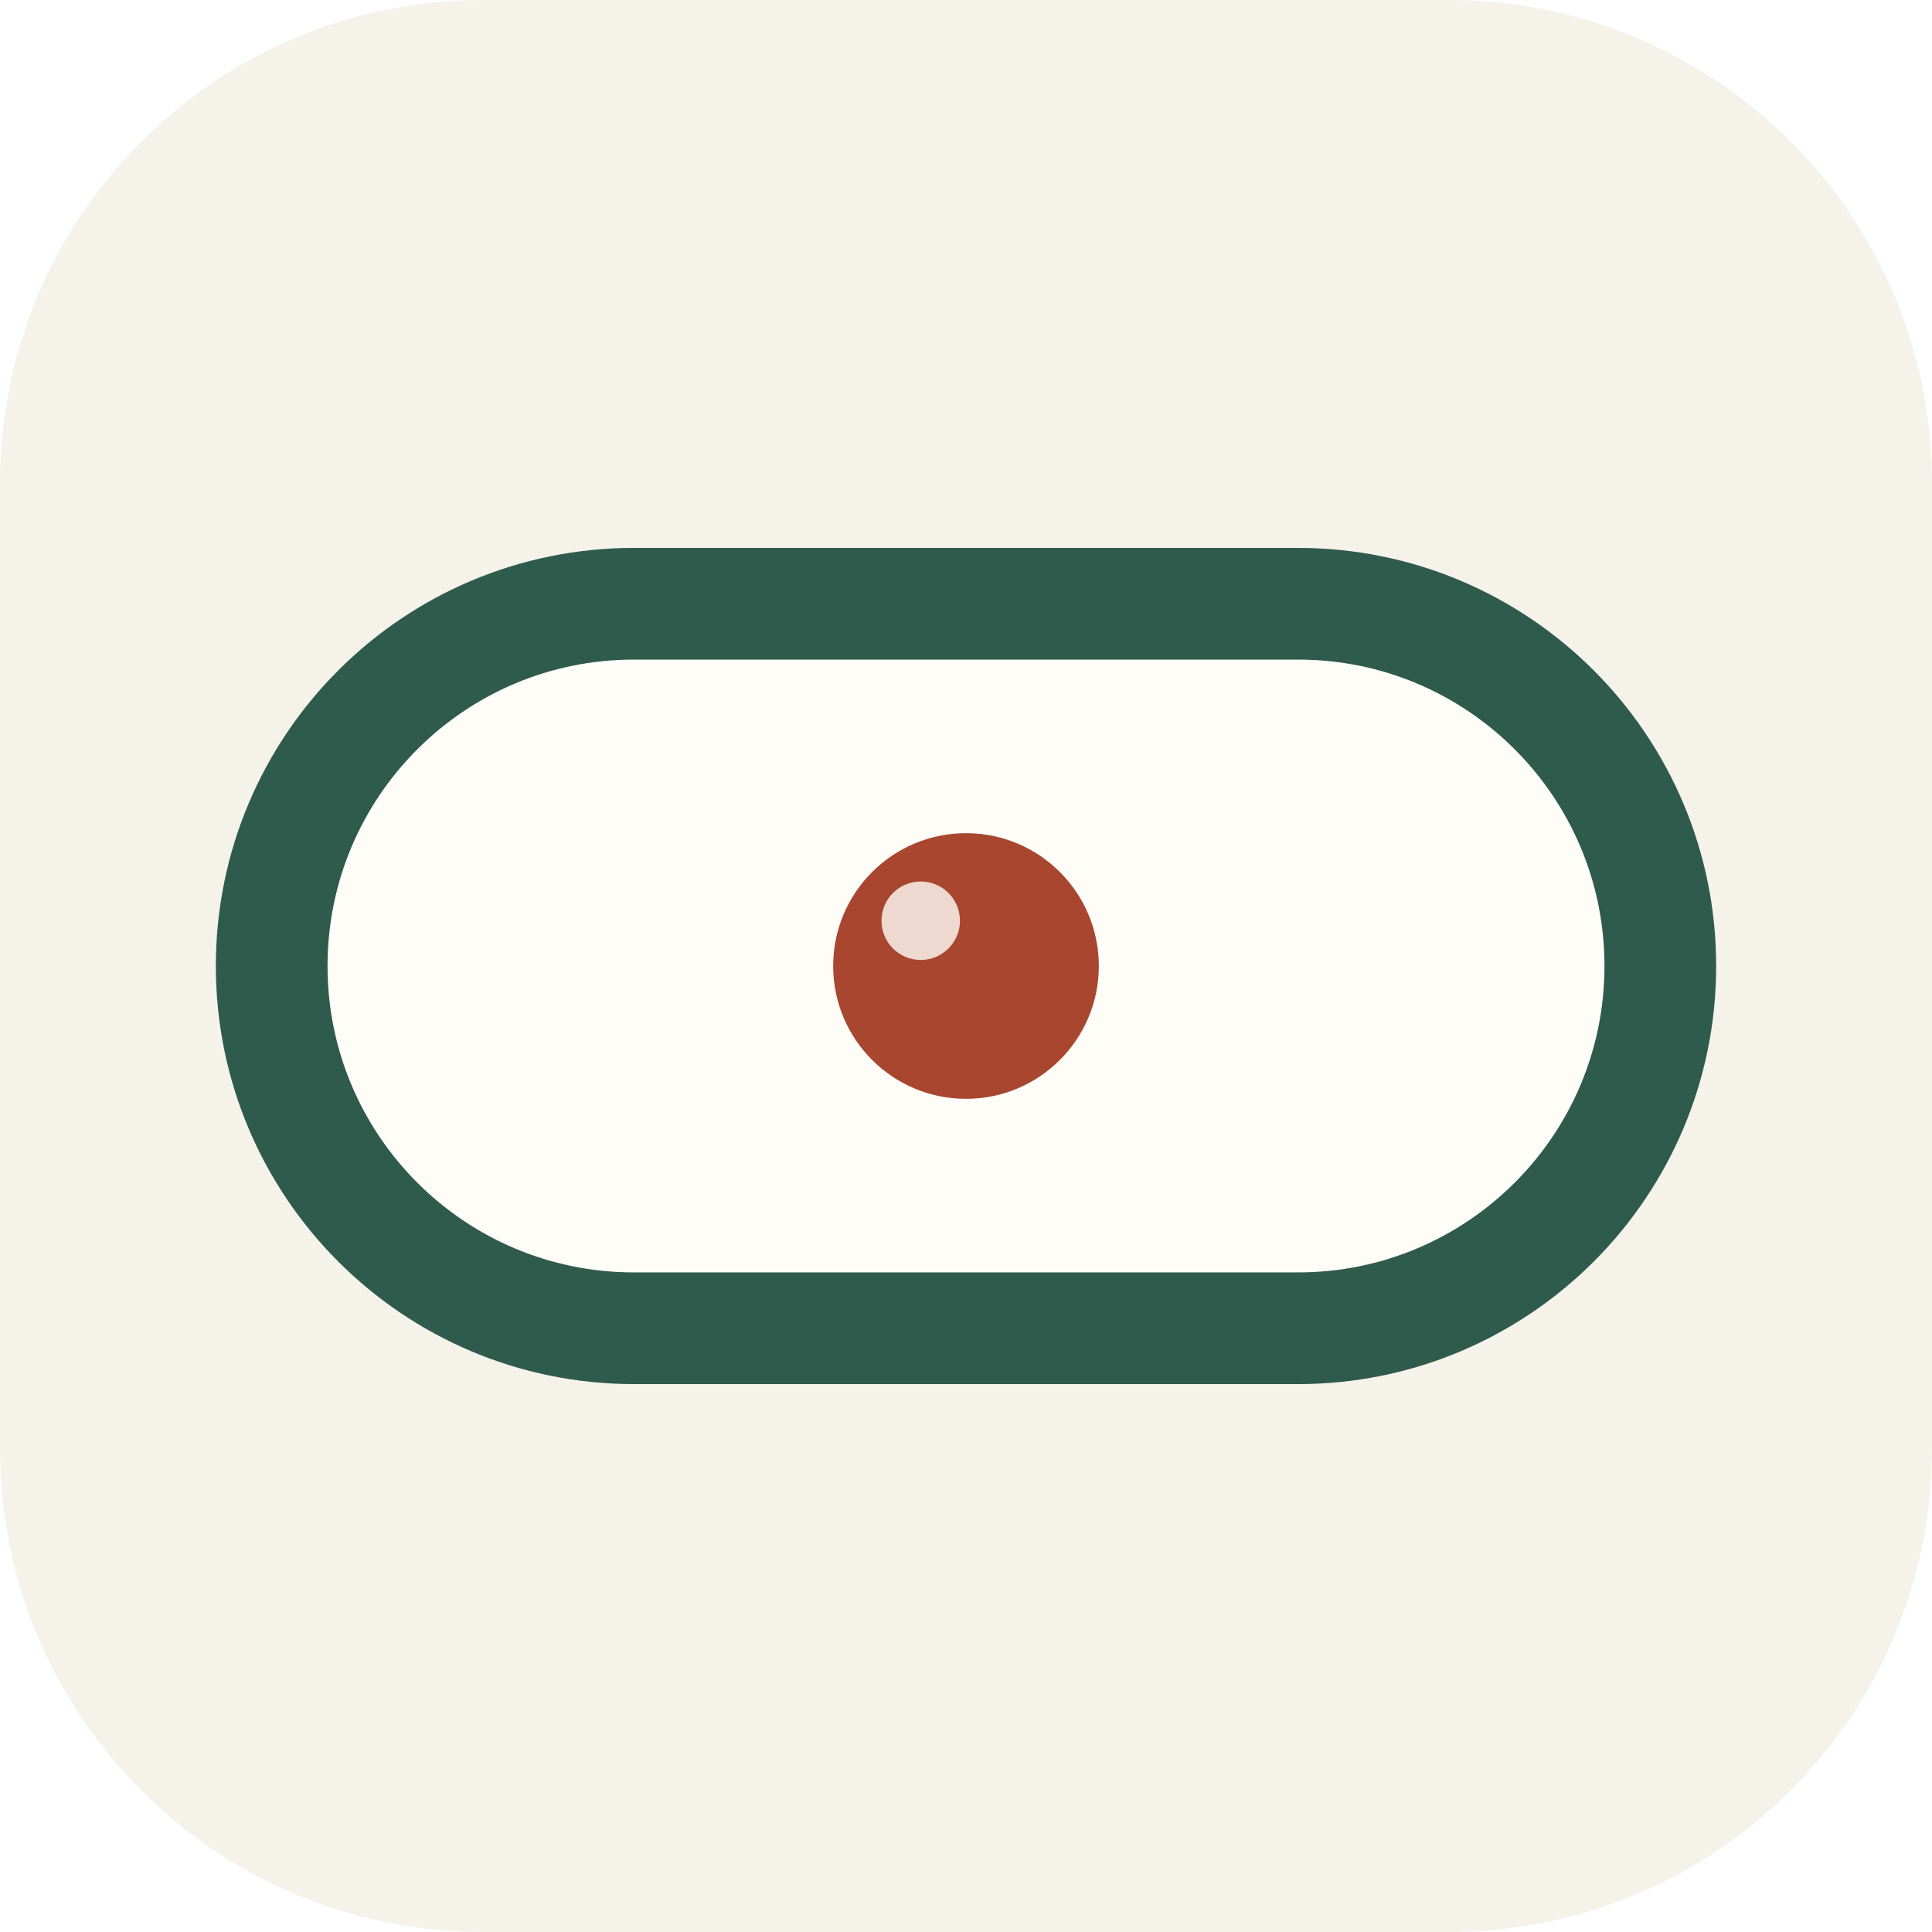
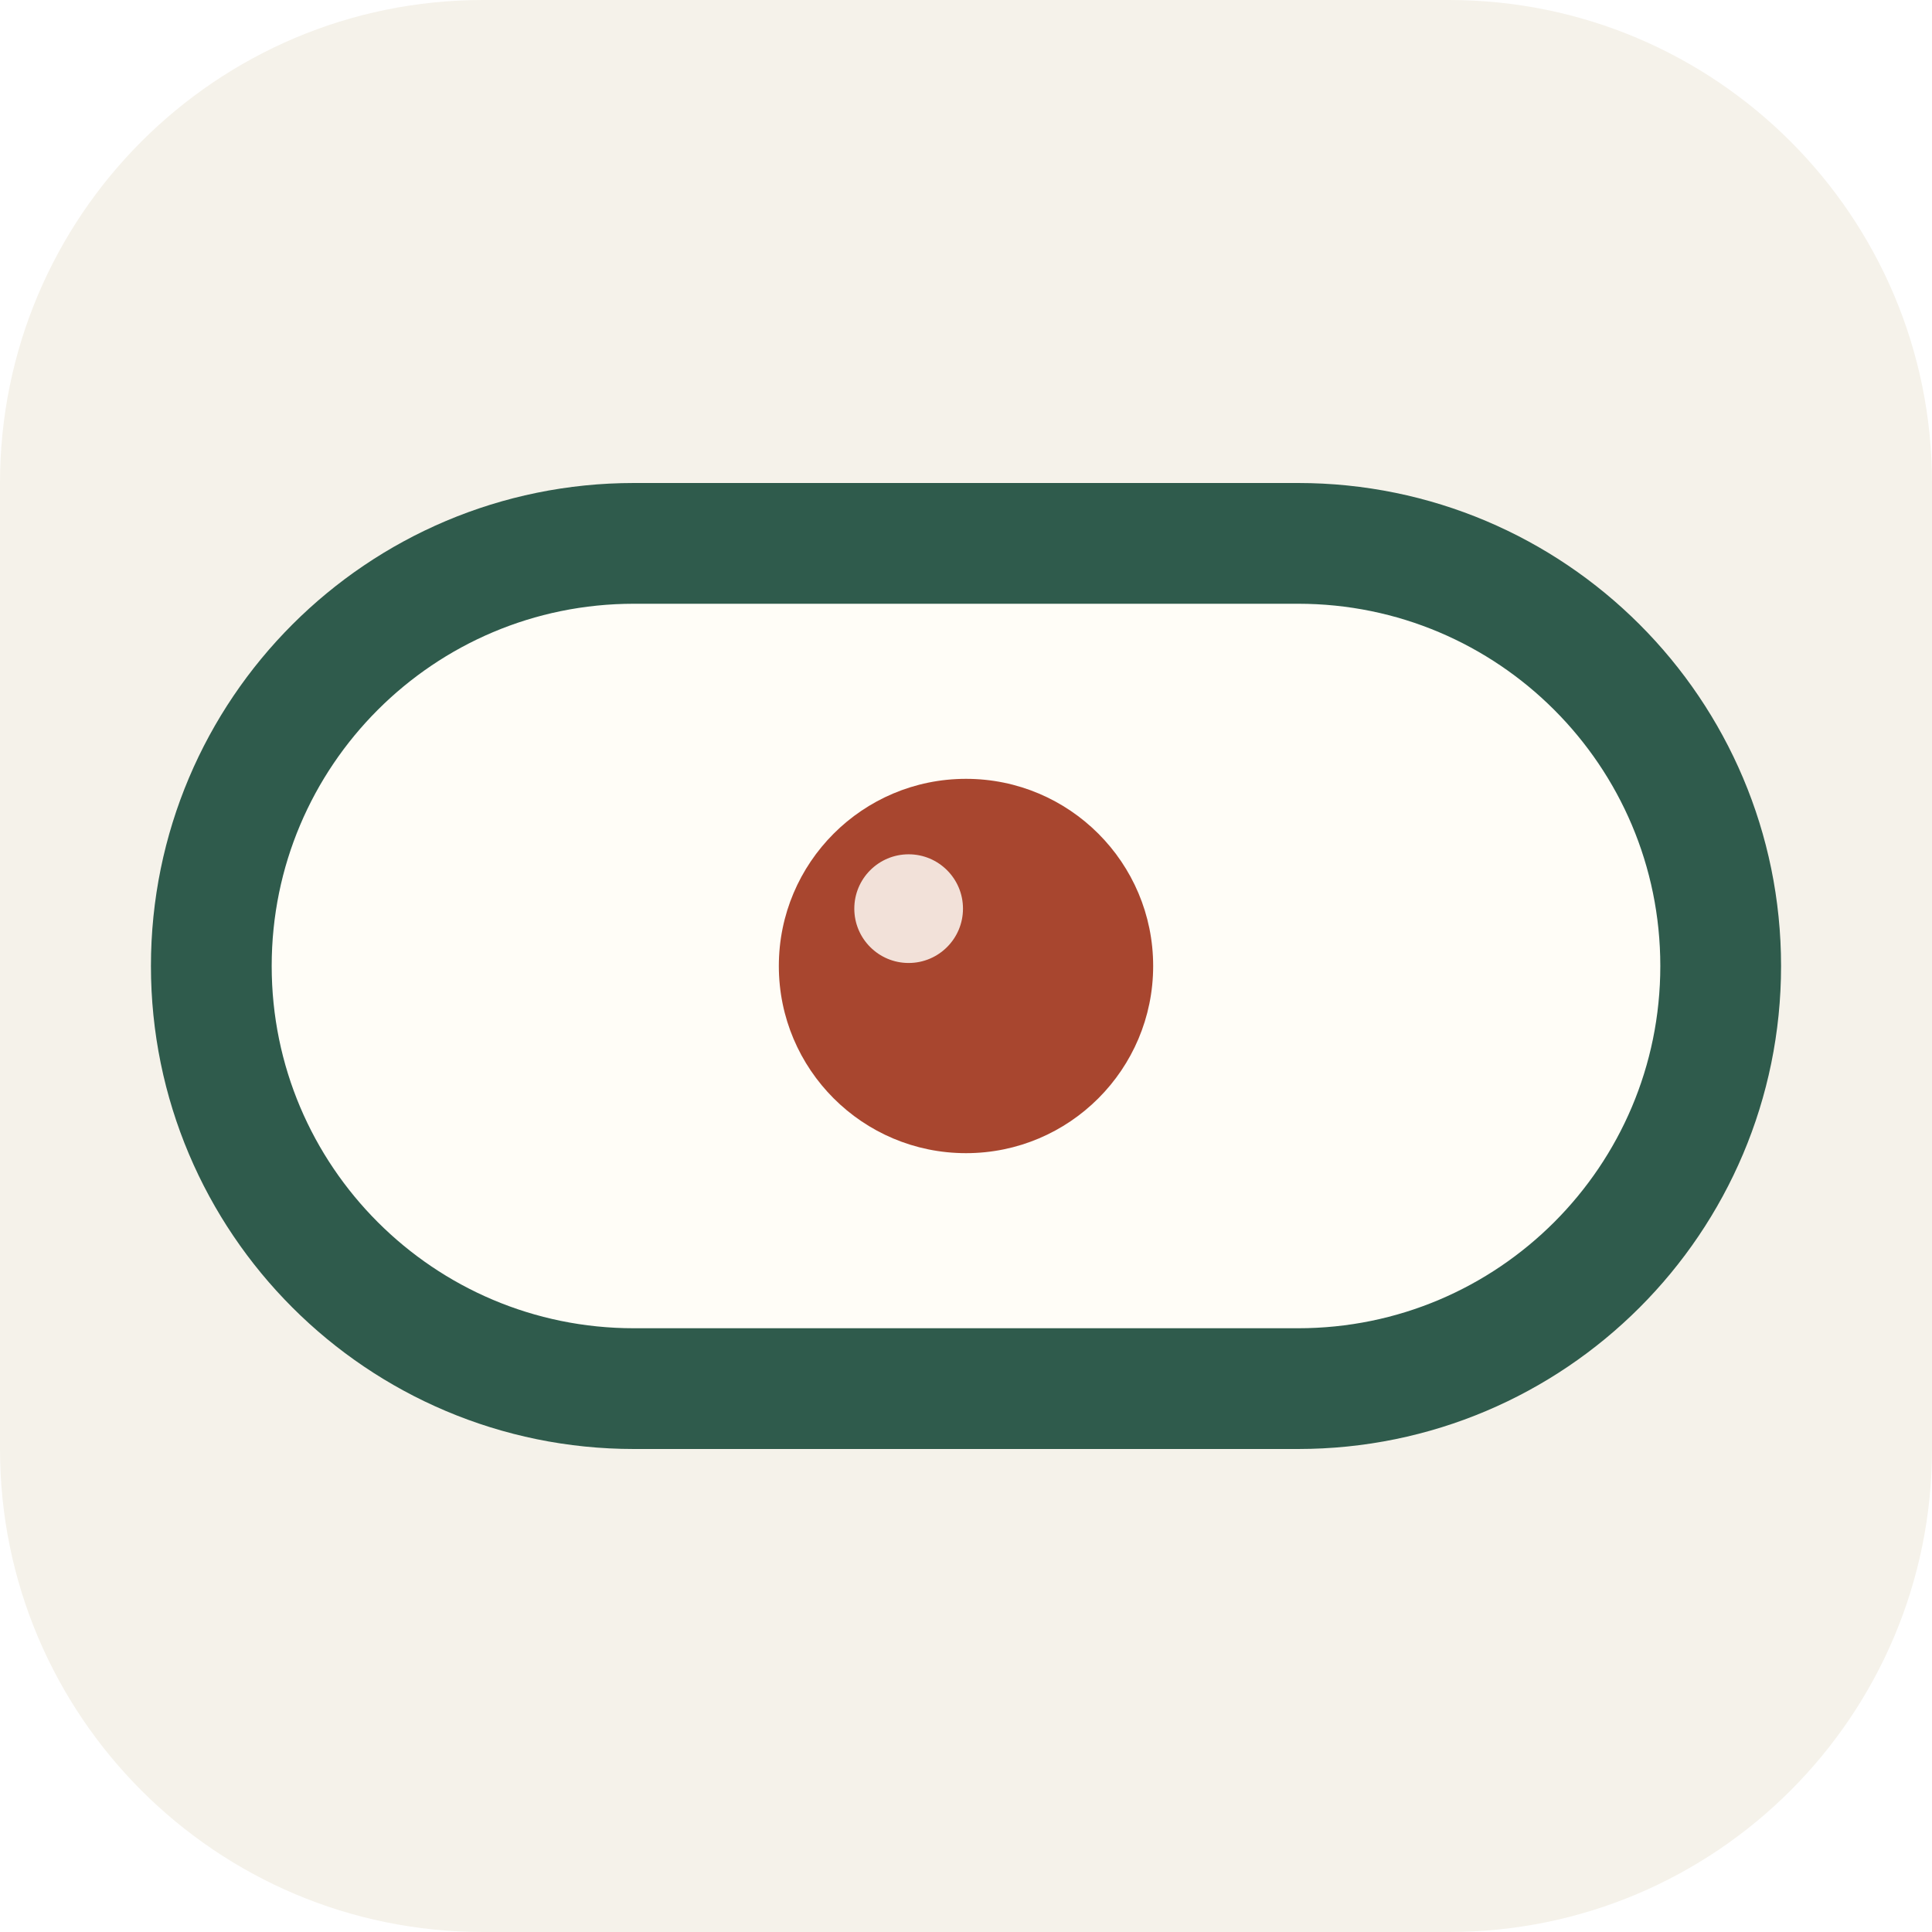
<svg xmlns="http://www.w3.org/2000/svg" viewBox="0 0 32 32" fill="none">
  <rect width="32" height="32" rx="8" fill="#f5f2ea" />
-   <rect x="4.5" y="10" width="23" height="12" rx="6" fill="#fffdf7" stroke="#2f5b4c" stroke-width="1.85" />
-   <circle cx="16" cy="16" r="2.2" fill="#a8462f" />
-   <circle cx="15.25" cy="15.25" r="0.65" fill="#fffdf7" opacity="0.8" />
+   <rect x="3.5" y="9" width="25" height="14" rx="7" fill="#fffdf7" stroke="#2f5b4c" stroke-width="2" />
+   <circle cx="16" cy="16" r="3.1" fill="#a8462f" />
+   <circle cx="15.05" cy="15.05" r="0.9" fill="#fffdf7" opacity="0.85" />
</svg>
